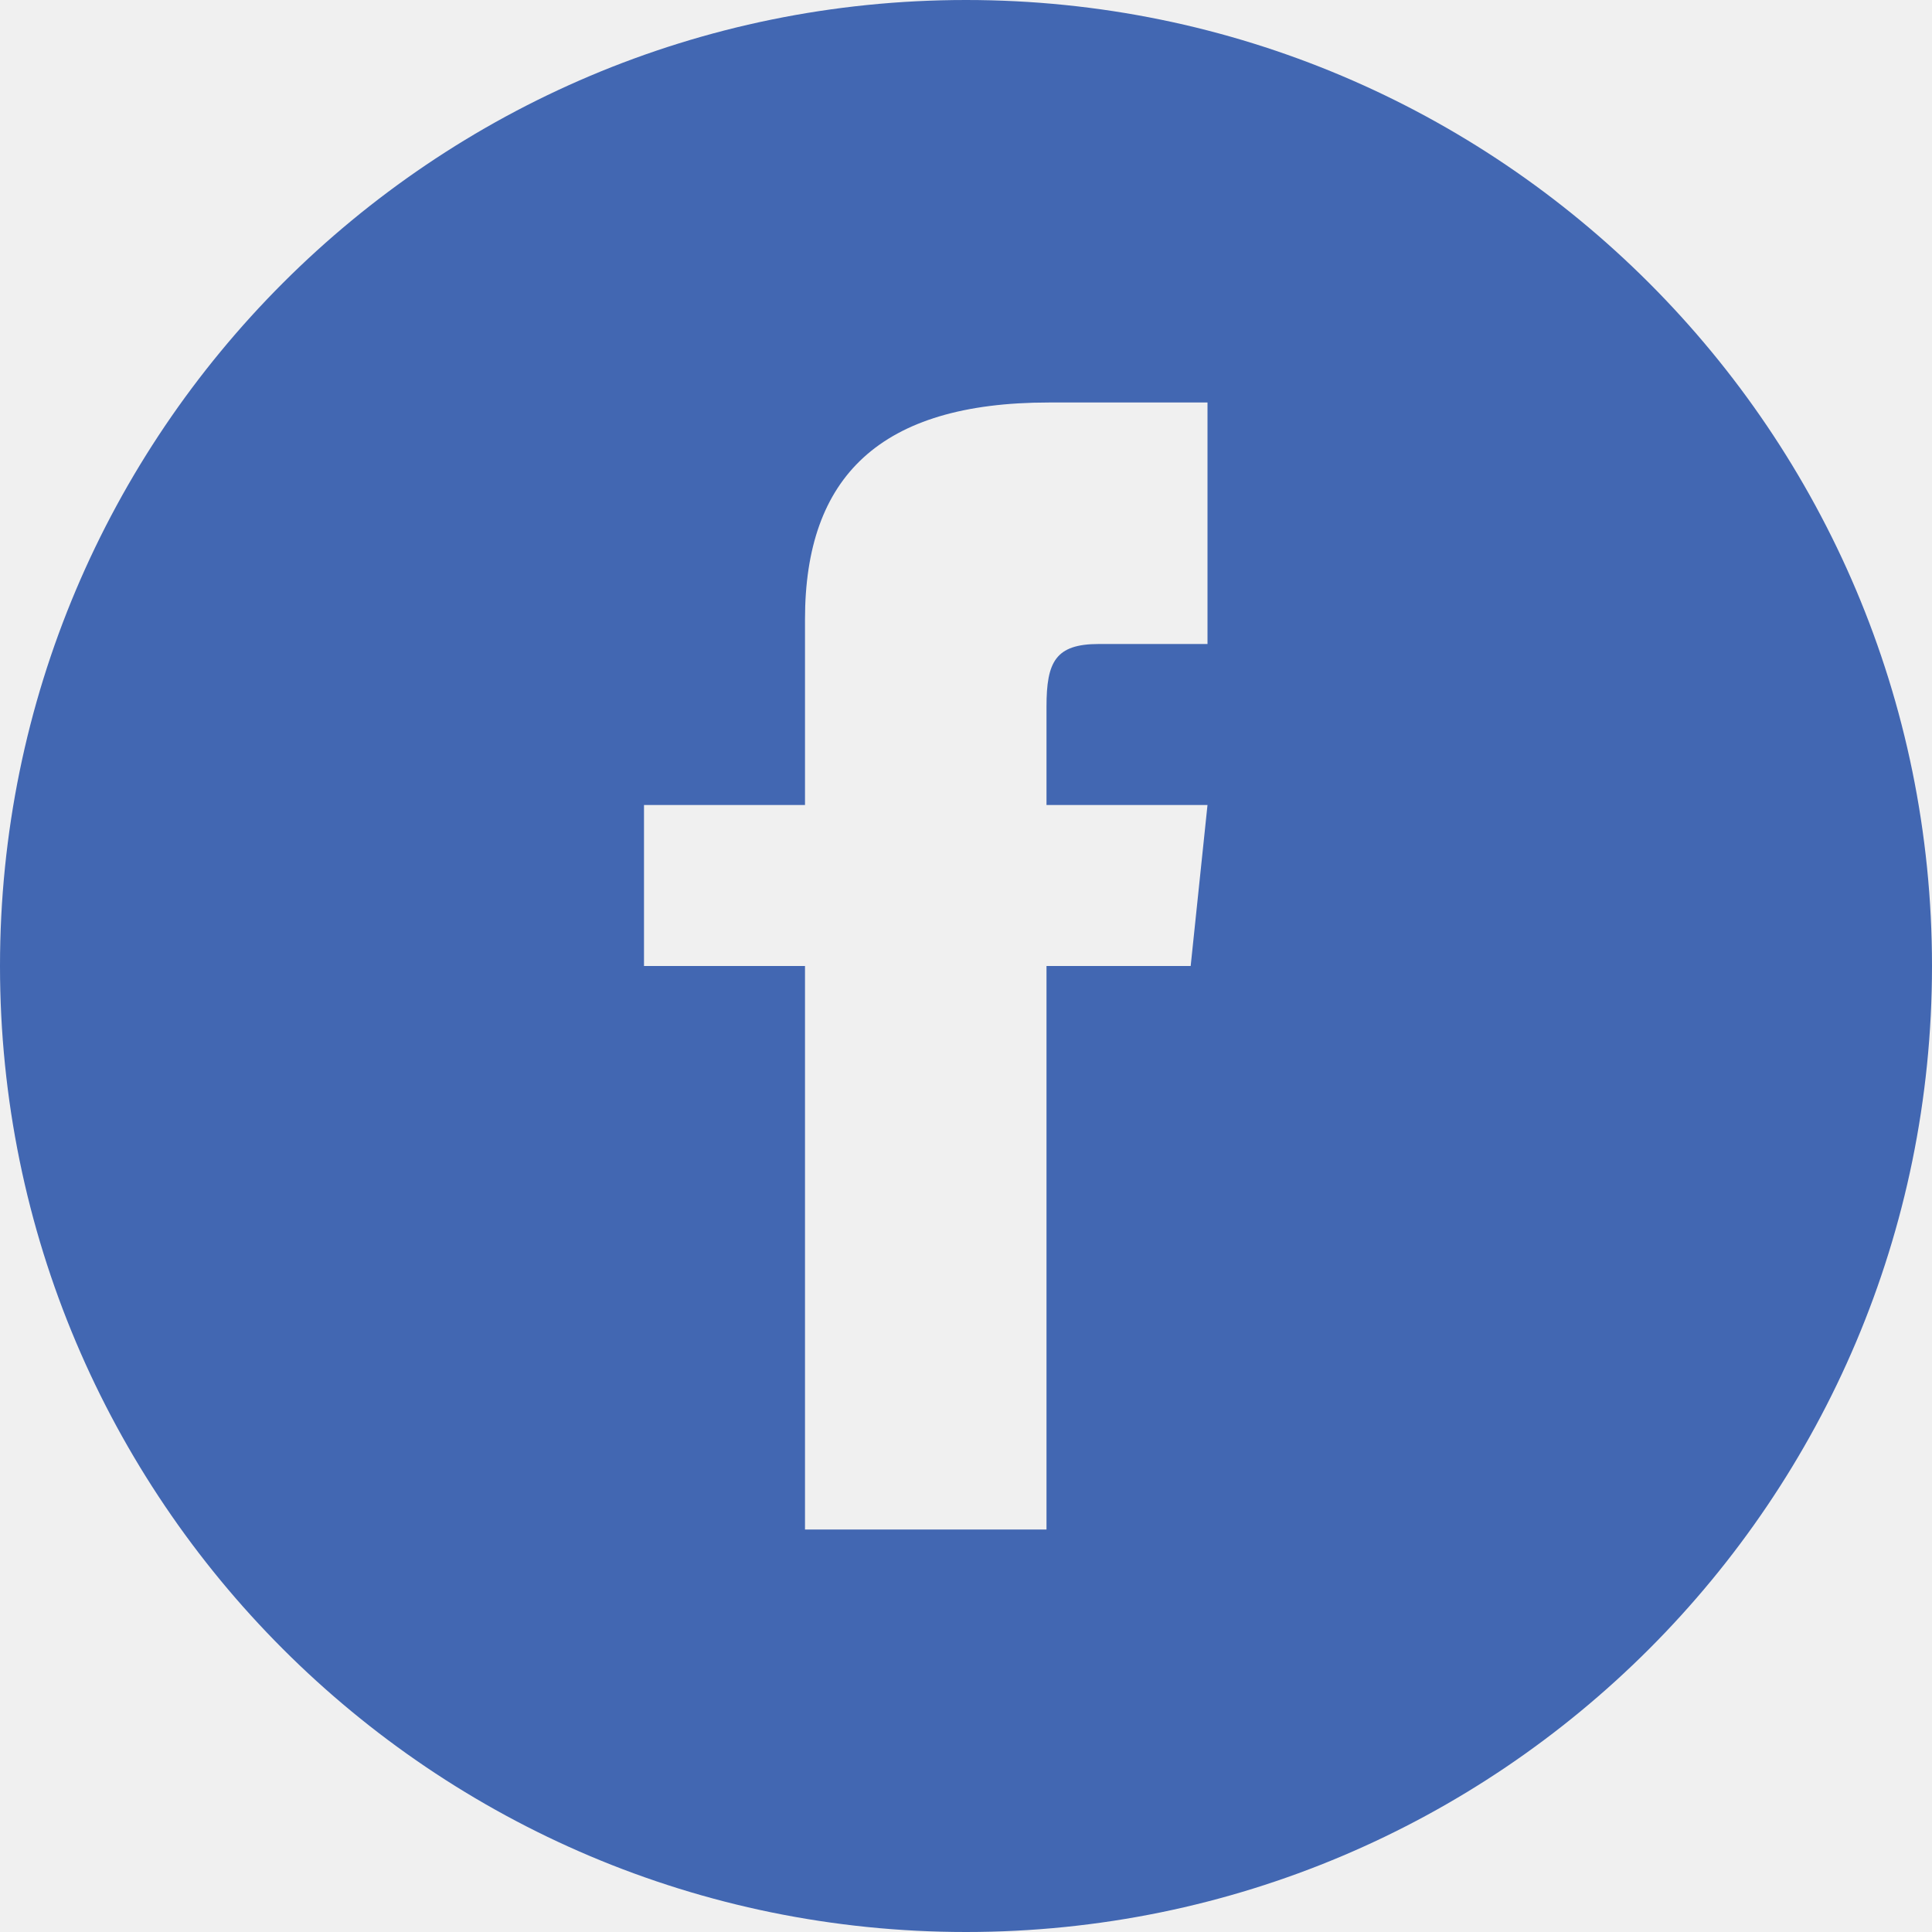
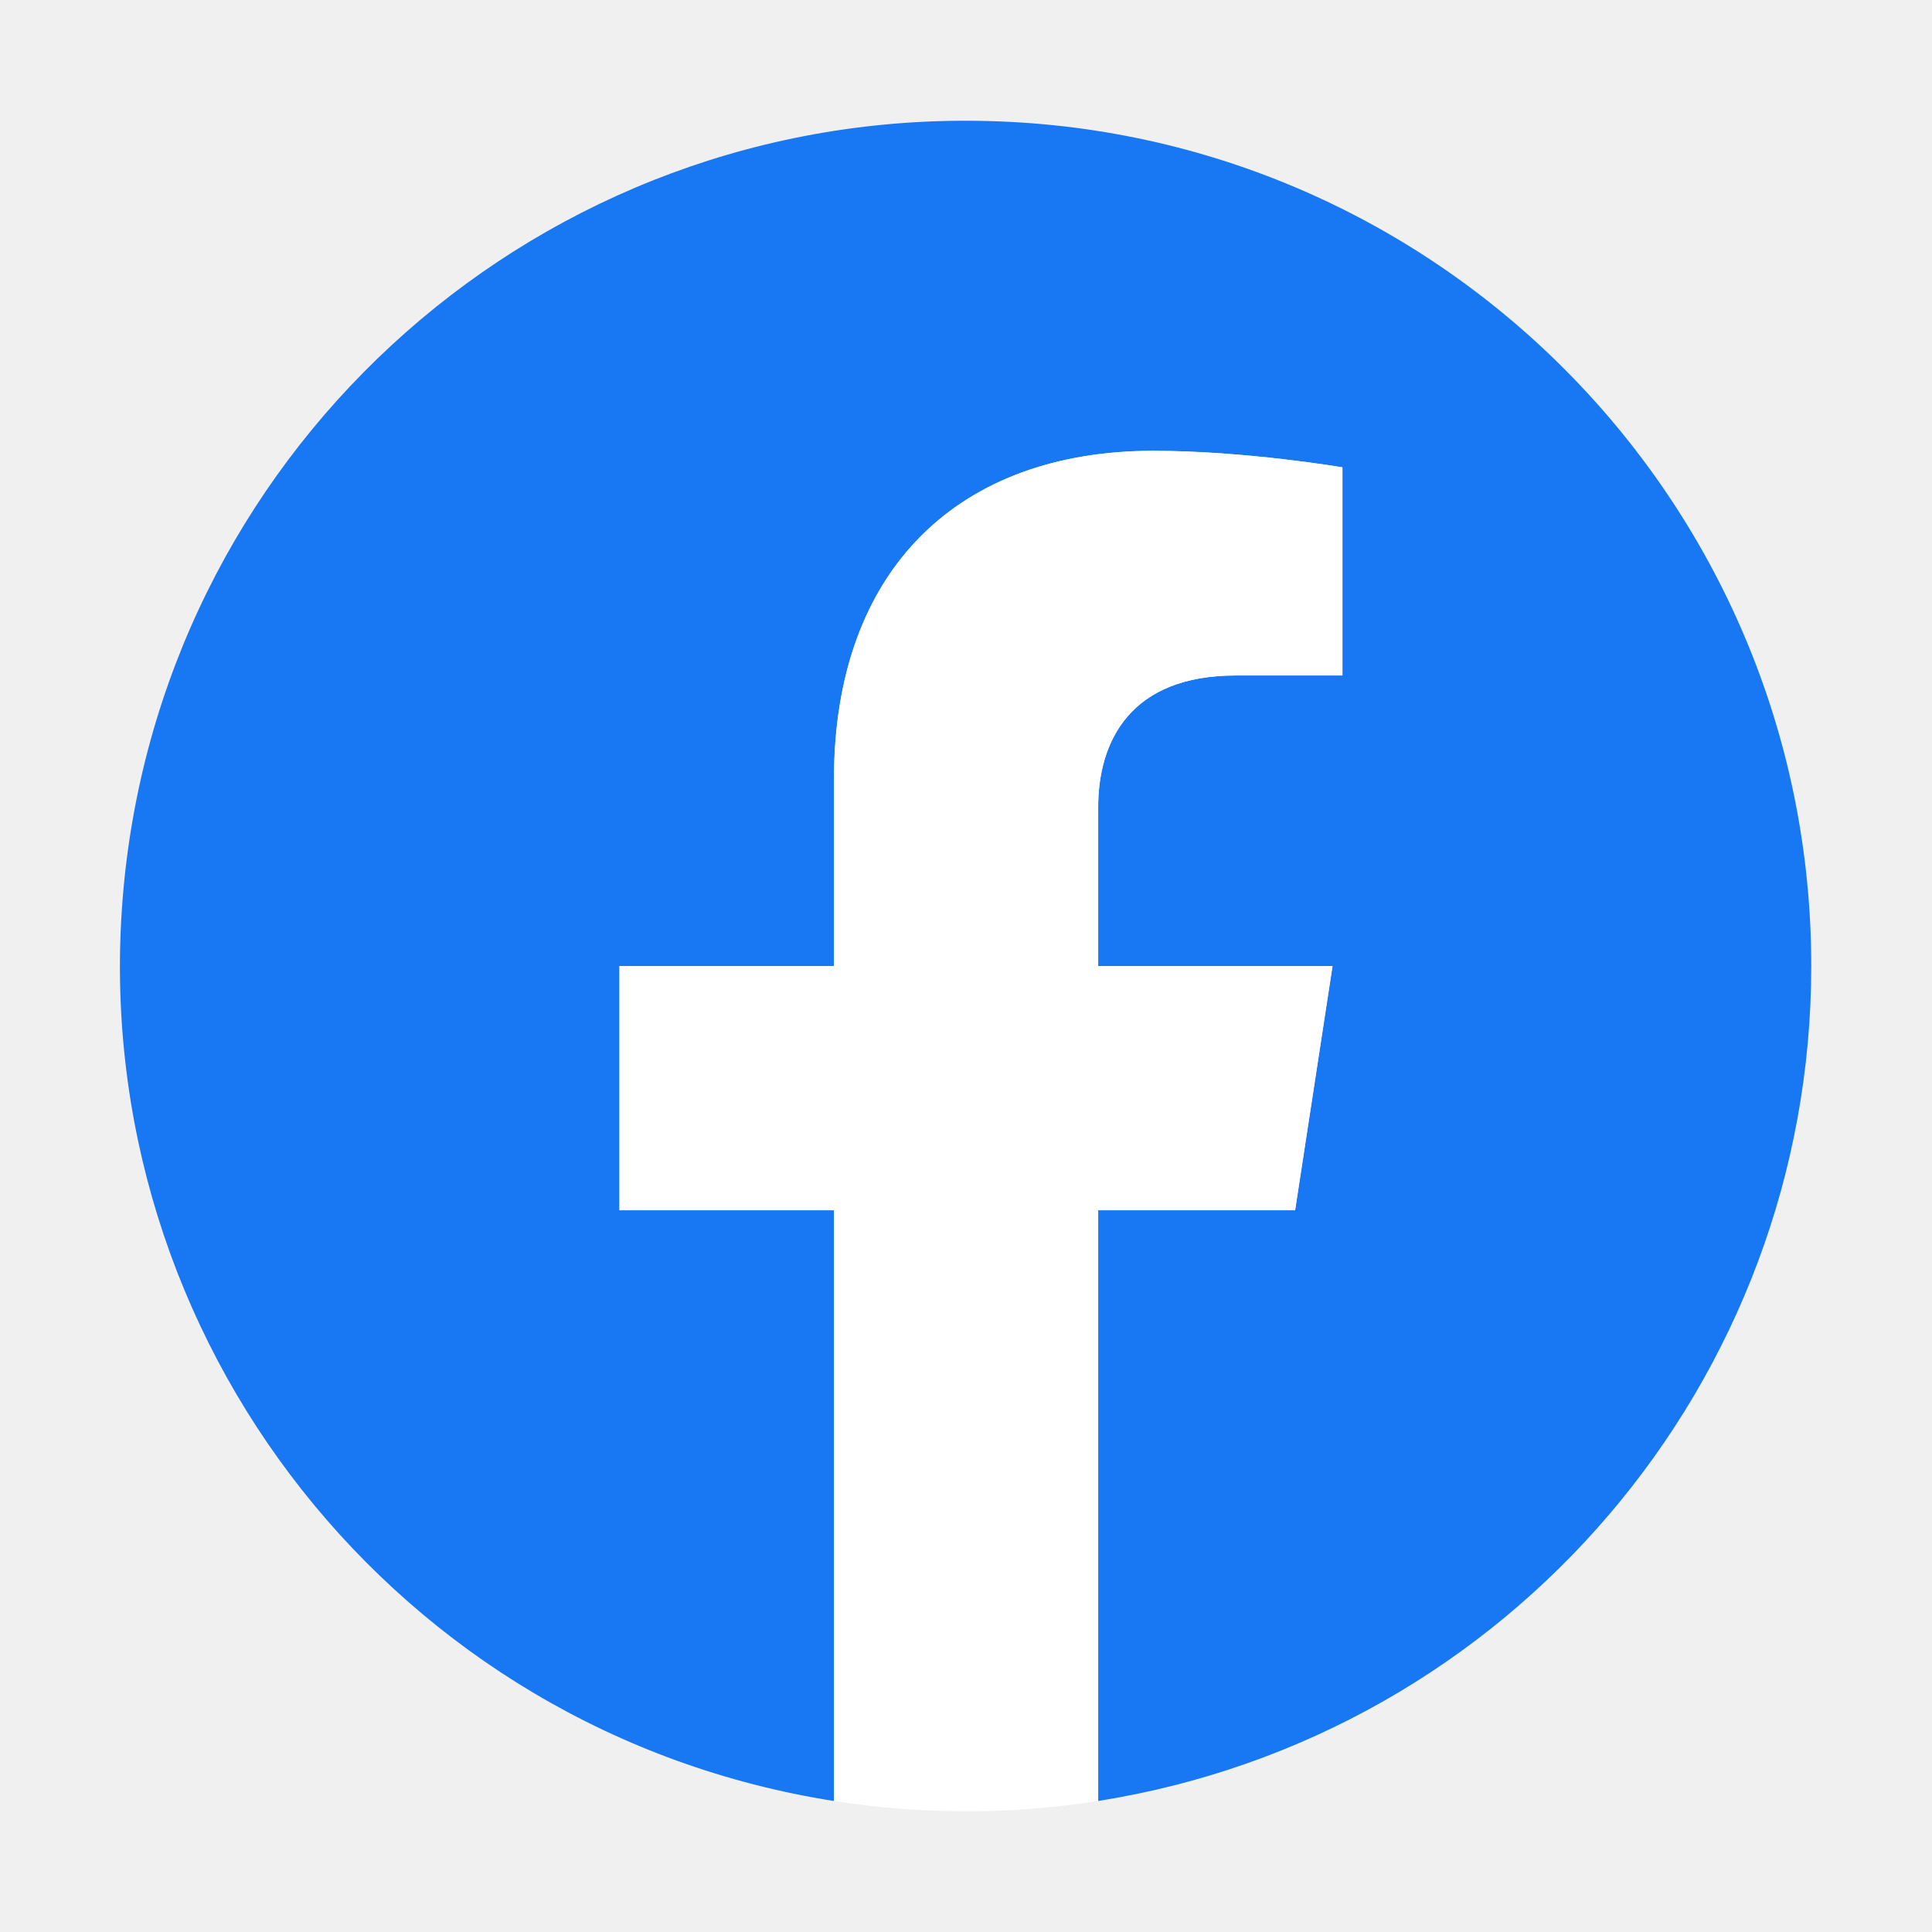
- <svg className="w-6 h-6" fill="#4267B2" viewBox="0 0 24 24" aria-hidden="true">
-   <path d="M12 0c-6.627 0-12 5.373-12 12s5.373 12 12 12 12-5.373 12-12-5.373-12-12-12zm3 8h-1.35c-.538 0-.65.221-.65.778v1.222h2l-.209 2h-1.791v7h-3v-7h-2v-2h2v-2.308c0-1.769.931-2.692 3.029-2.692h1.971v3z" />
+ <svg xmlns="http://www.w3.org/2000/svg" width="24px" height="24px" viewBox="0 0 16 16" fill="none">
+   <path fill="#1877F2" d="M15 8a7 7 0 00-7-7 7 7 0 00-1.094 13.915v-4.892H5.13V8h1.777V6.458c0-1.754 1.045-2.724 2.644-2.724.766 0 1.567.137 1.567.137v1.723h-.883c-.87 0-1.14.54-1.14 1.093V8h1.941l-.31 2.023H9.094v4.892A7.001 7.001 0 0015 8z" />
+   <path fill="#ffffff" d="M10.725 10.023L11.035 8H9.094V6.687c0-.553.27-1.093 1.14-1.093h.883V3.87s-.801-.137-1.567-.137c-1.6 0-2.644.97-2.644 2.724V8H5.13v2.023h1.777v4.892a7.037 7.037 0 002.188 0v-4.892h1.63z" />
</svg>
